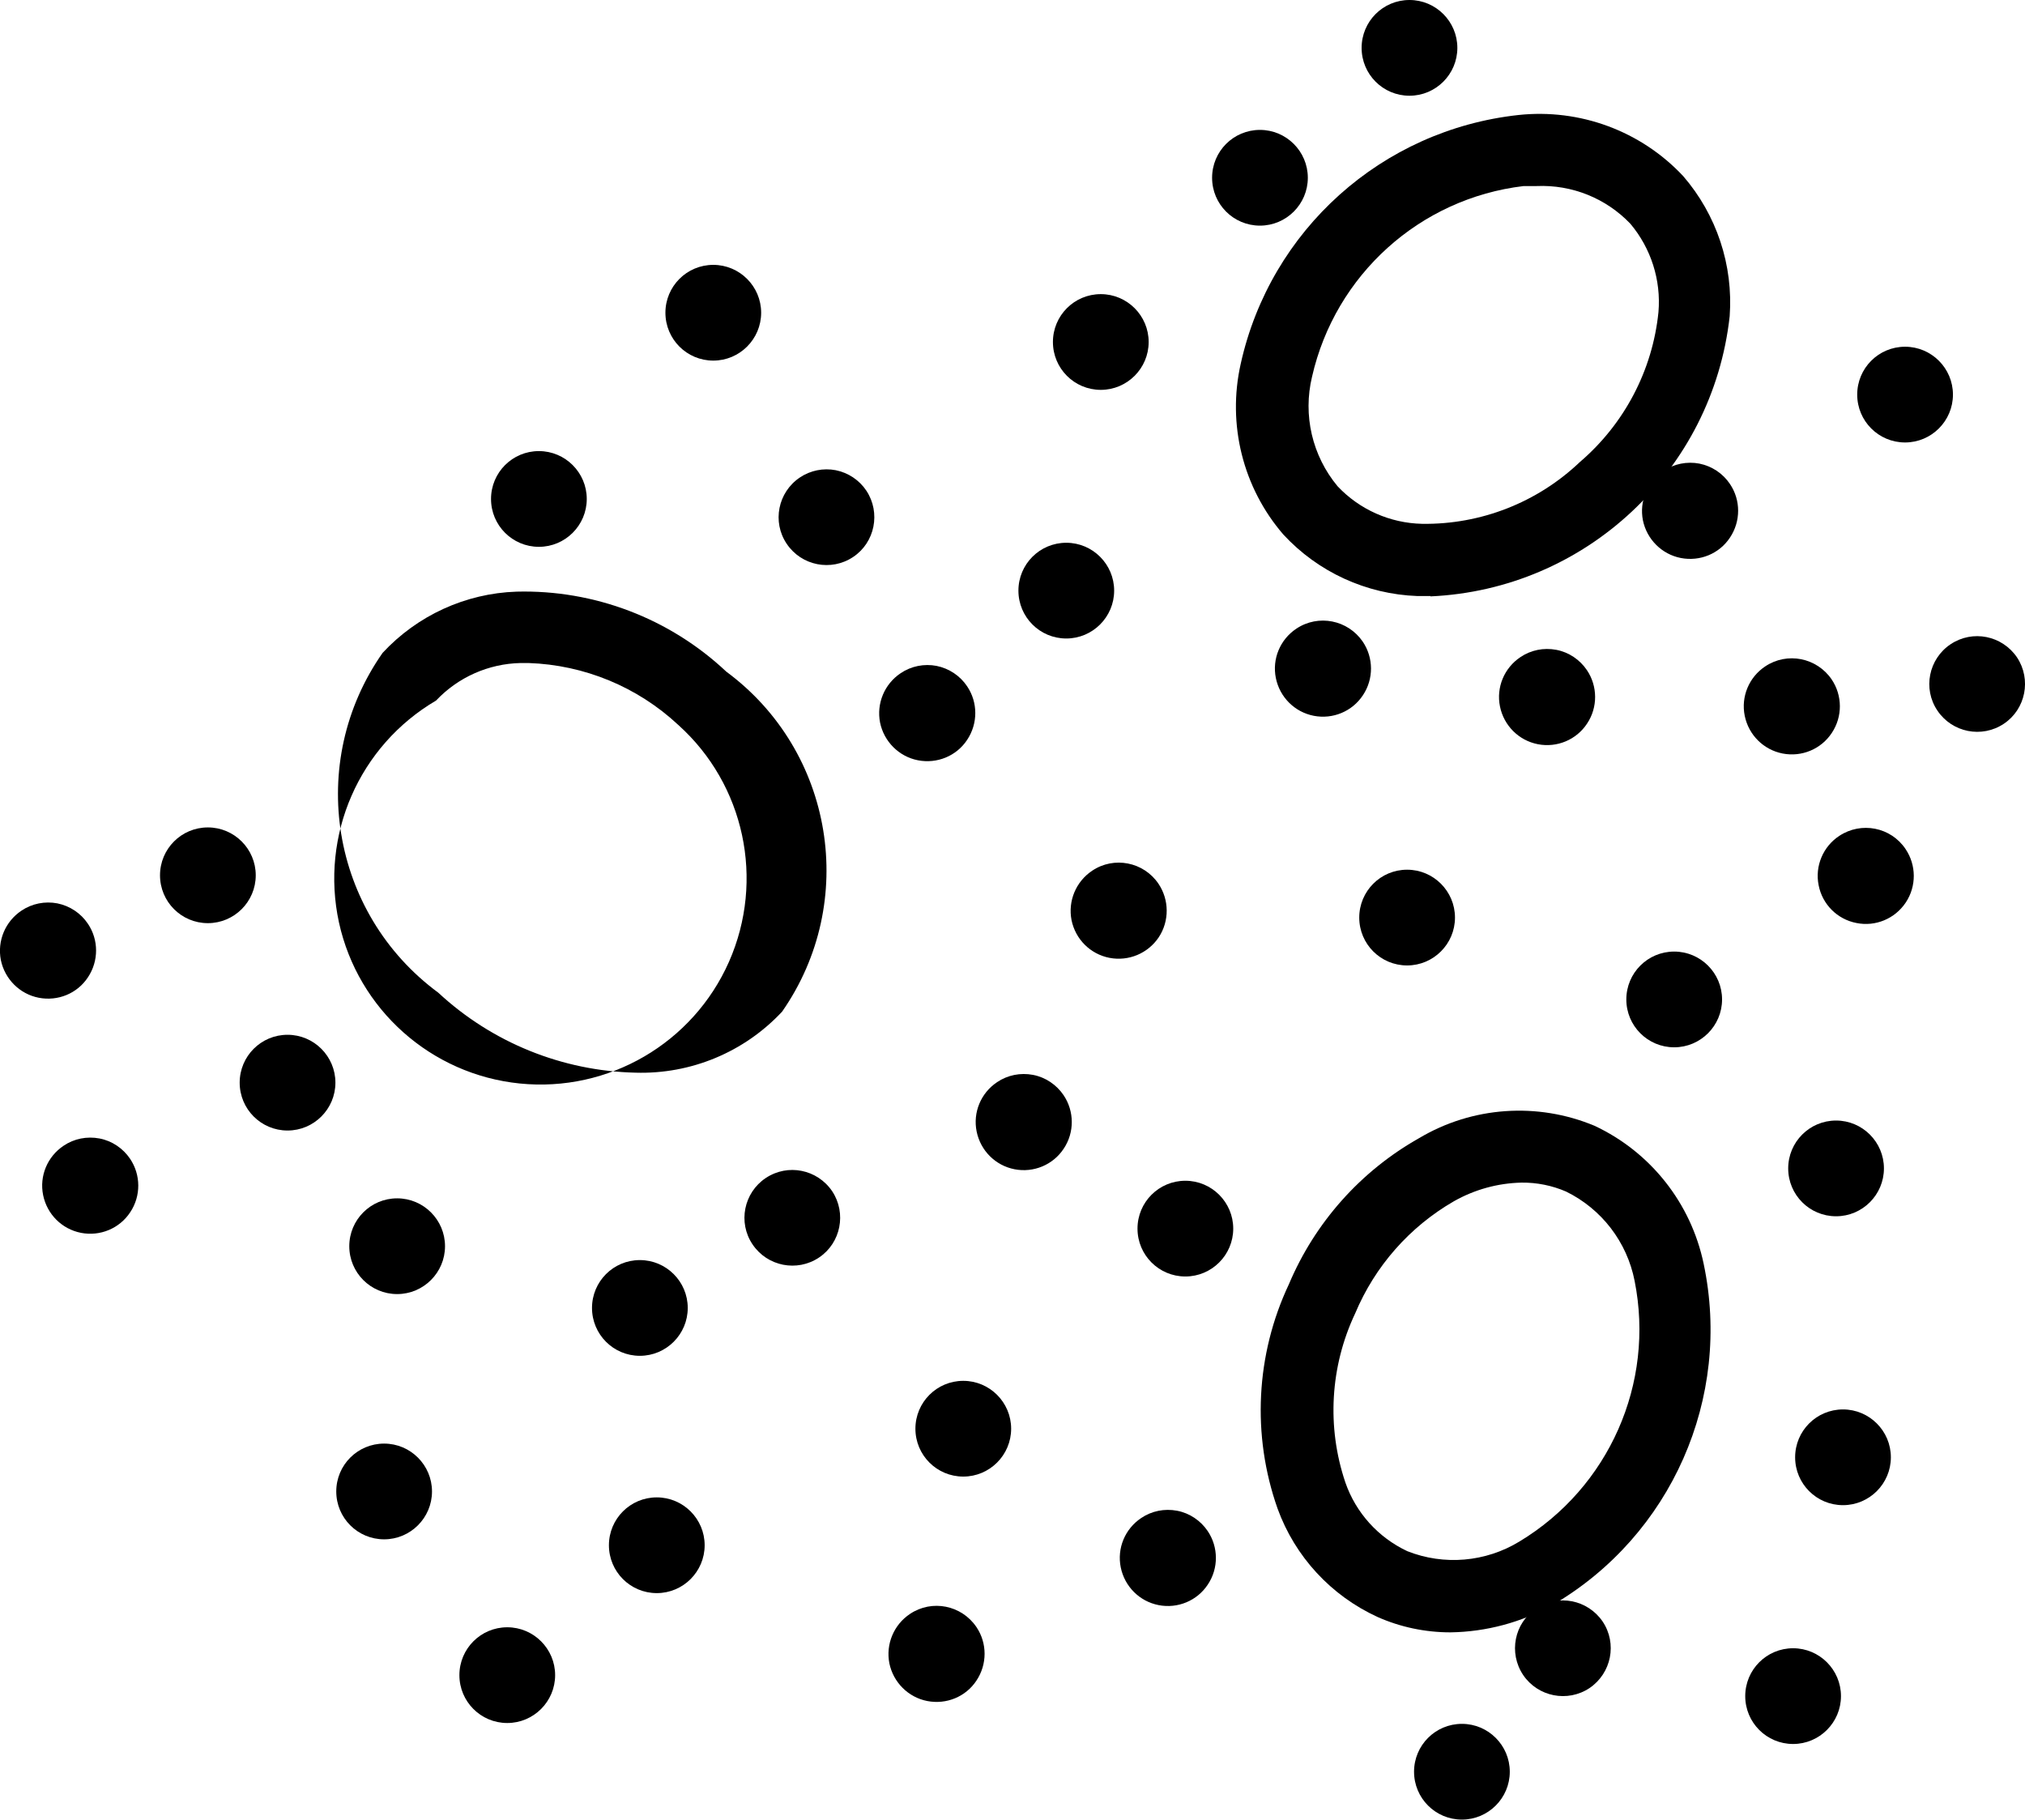
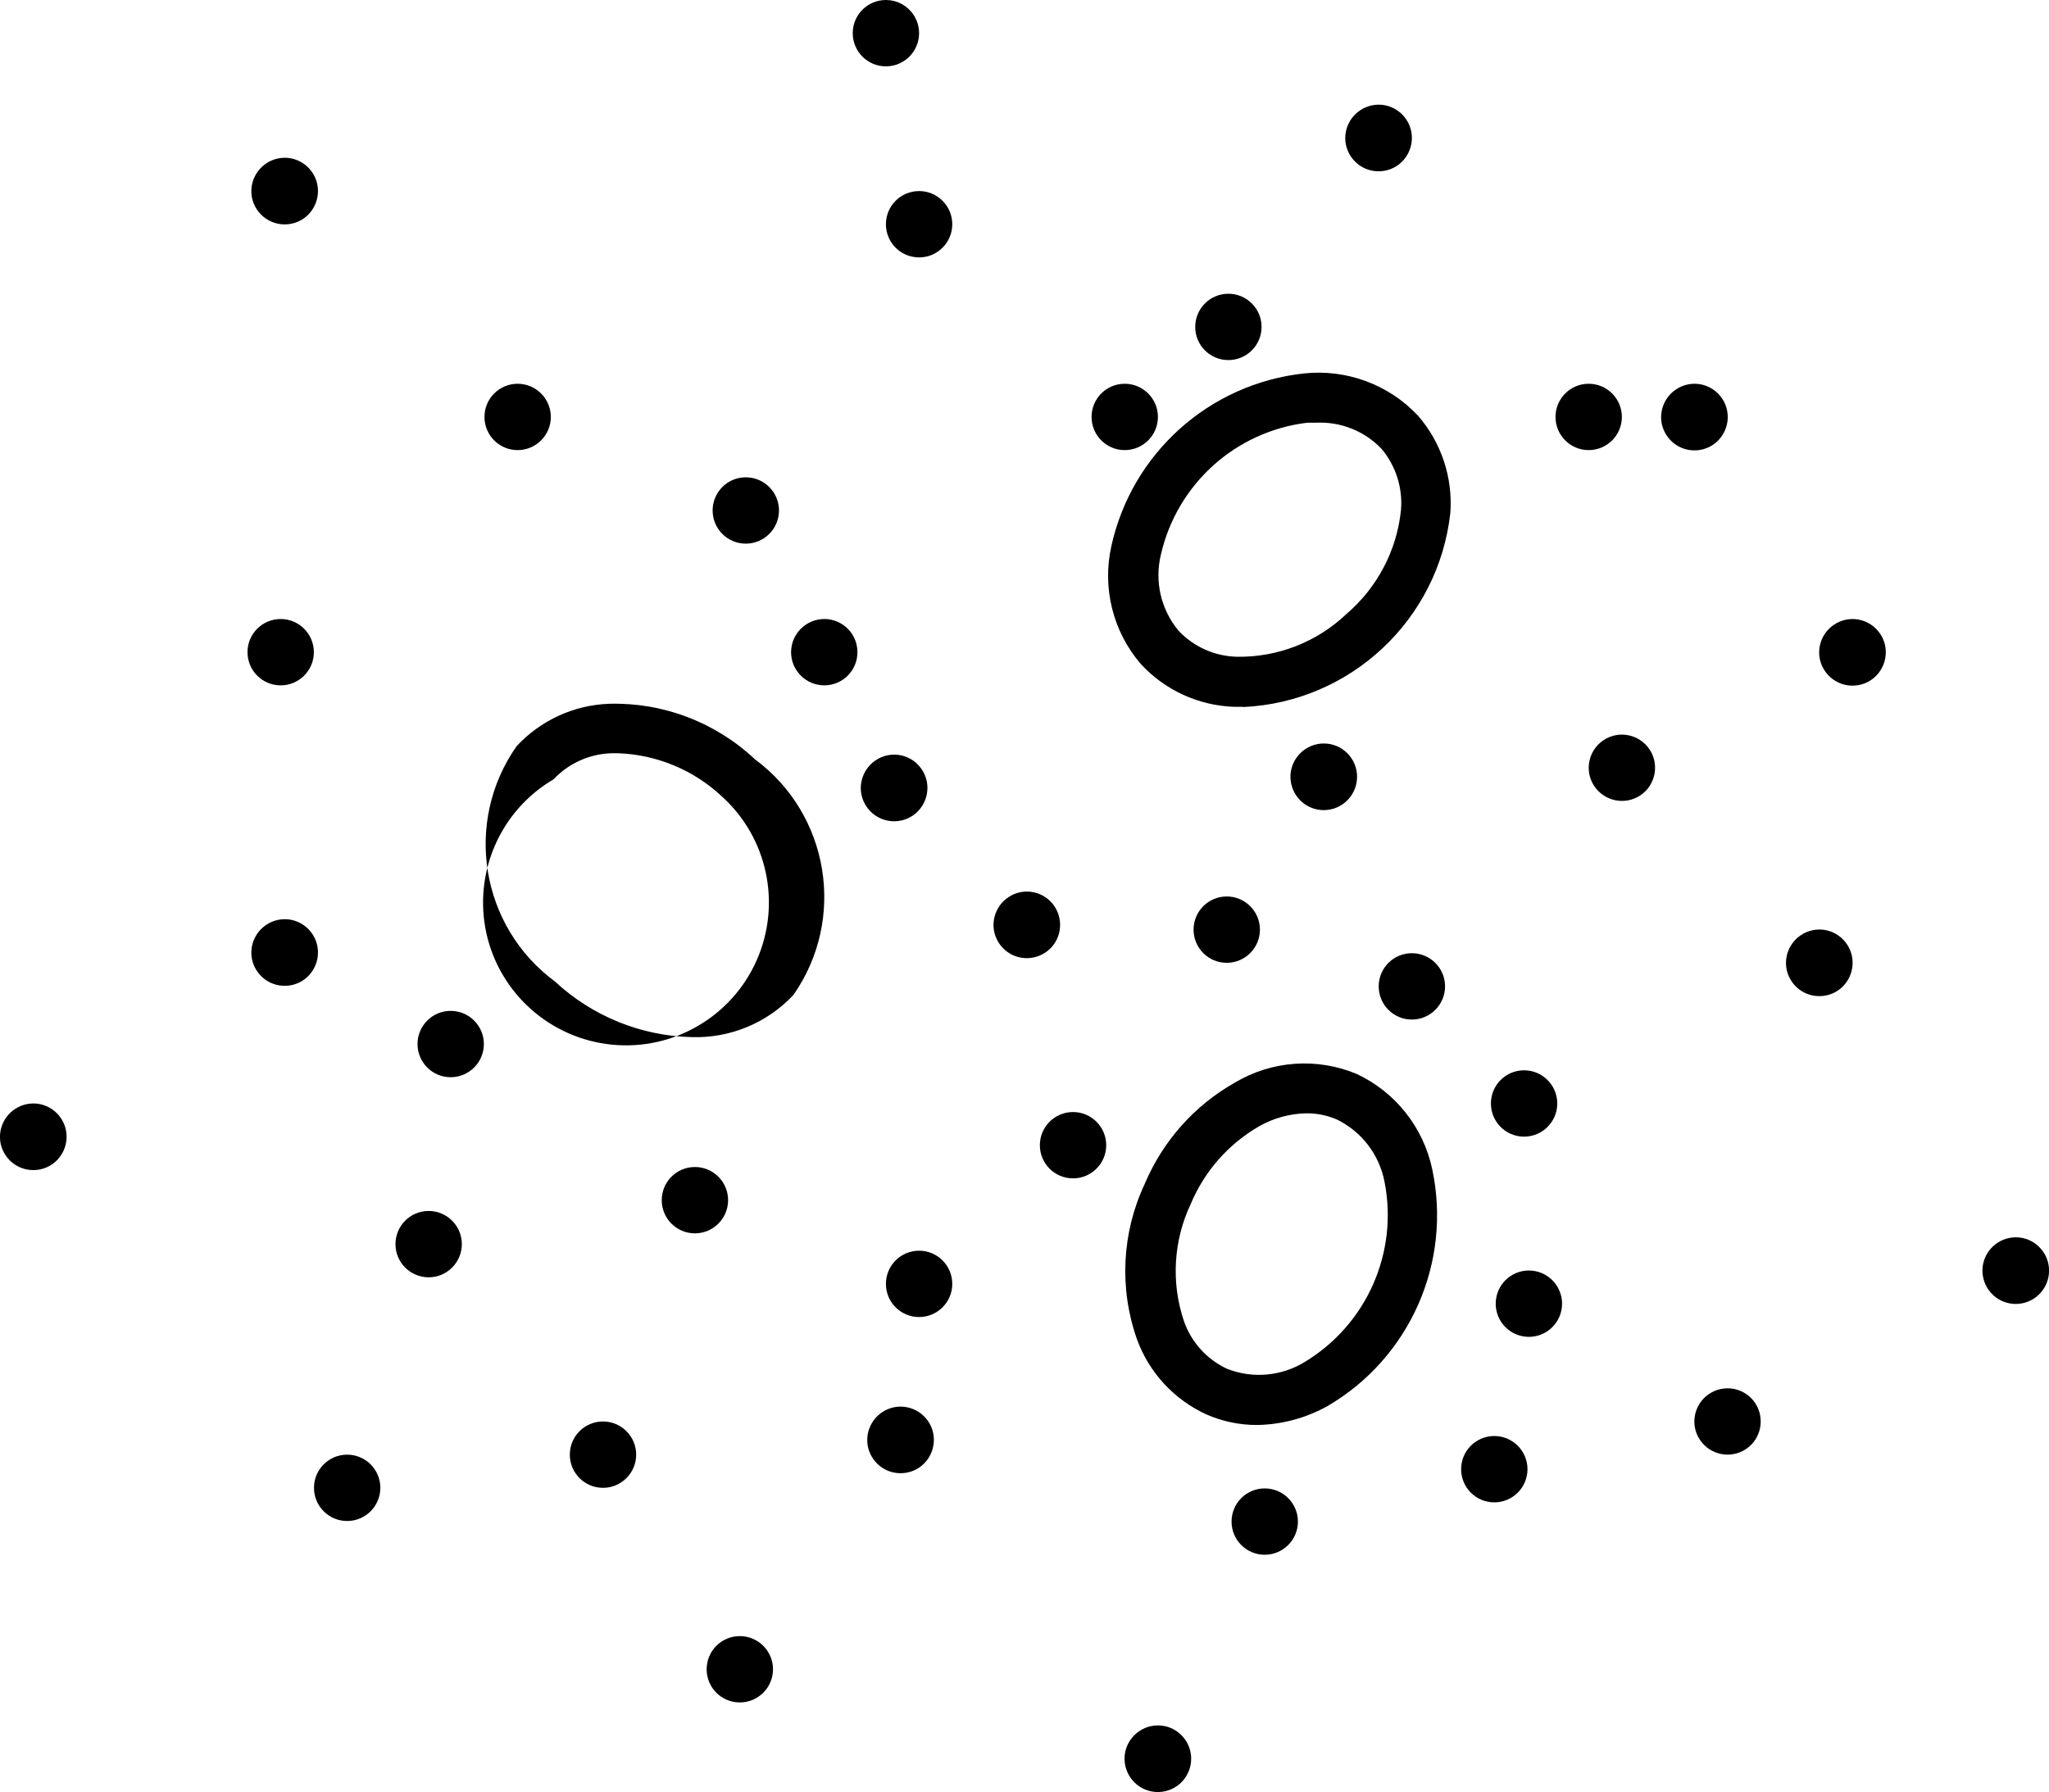
- <svg xmlns="http://www.w3.org/2000/svg" viewBox="0 0 11.972 10.758">
-   <path d="M 8.602 5.425 C 8.602 5.581 8.475 5.708 8.319 5.708 C 8.162 5.708 8.036 5.581 8.036 5.425 C 8.036 5.269 8.162 5.142 8.319 5.142 C 8.475 5.142 8.602 5.269 8.602 5.425 Z" fill="#000000" />
-   <path d="M 6.587 3.492 C 6.587 3.648 6.46 3.775 6.304 3.775 C 6.147 3.775 6.021 3.648 6.021 3.492 C 6.021 3.336 6.147 3.209 6.304 3.209 C 6.46 3.209 6.587 3.336 6.587 3.492 Z" fill="#000000" />
-   <path d="M 11.546 2.333 C 11.546 2.489 11.419 2.616 11.263 2.616 C 11.106 2.616 10.98 2.489 10.98 2.333 C 10.98 2.177 11.106 2.05 11.263 2.05 C 11.419 2.05 11.546 2.177 11.546 2.333 Z" fill="#000000" />
-   <path d="M 6.791 2.022 C 6.791 2.178 6.664 2.305 6.508 2.305 C 6.351 2.305 6.225 2.178 6.225 2.022 C 6.225 1.866 6.351 1.739 6.508 1.739 C 6.664 1.739 6.791 1.866 6.791 2.022 Z" fill="#000000" />
-   <path d="M 8.616 0.283 C 8.616 0.439 8.489 0.566 8.333 0.566 C 8.176 0.566 8.05 0.439 8.05 0.283 C 8.05 0.127 8.176 0 8.333 0 C 8.489 0 8.616 0.127 8.616 0.283 Z" fill="#000000" />
-   <path d="M 8.057 3.794 C 8.121 3.889 8.122 4.014 8.058 4.11 C 7.995 4.206 7.88 4.254 7.767 4.232 C 7.654 4.21 7.566 4.122 7.543 4.009 C 7.52 3.896 7.568 3.781 7.664 3.717 C 7.794 3.63 7.969 3.665 8.057 3.794 Z" fill="#000000" />
-   <path d="M 10.829 4.017 C 10.893 4.112 10.894 4.237 10.83 4.333 C 10.767 4.429 10.652 4.477 10.539 4.455 C 10.426 4.433 10.338 4.345 10.315 4.232 C 10.292 4.119 10.34 4.004 10.436 3.94 C 10.566 3.853 10.741 3.888 10.829 4.017 Z" fill="#000000" />
-   <path d="M 10.228 2.862 C 10.292 2.957 10.292 3.082 10.228 3.178 C 10.165 3.274 10.05 3.321 9.937 3.299 C 9.824 3.277 9.736 3.188 9.713 3.076 C 9.691 2.963 9.739 2.848 9.835 2.784 C 9.897 2.742 9.974 2.727 10.047 2.741 C 10.121 2.756 10.186 2.799 10.228 2.862 Z" fill="#000000" />
-   <path d="M 4.5 1.849 C 4.5 2.005 4.373 2.132 4.217 2.132 C 4.06 2.132 3.934 2.005 3.934 1.849 C 3.934 1.693 4.06 1.566 4.217 1.566 C 4.373 1.566 4.5 1.693 4.5 1.849 Z" fill="#000000" />
-   <path d="M 9.382 3.962 C 9.446 4.057 9.447 4.182 9.383 4.278 C 9.32 4.374 9.205 4.422 9.092 4.4 C 8.979 4.378 8.891 4.29 8.868 4.177 C 8.845 4.064 8.893 3.949 8.989 3.885 C 9.051 3.843 9.127 3.828 9.201 3.842 C 9.275 3.856 9.34 3.9 9.382 3.962 Z" fill="#000000" />
-   <path d="M 7.732 1.051 C 7.732 1.207 7.605 1.334 7.449 1.334 C 7.292 1.334 7.166 1.207 7.166 1.051 C 7.166 0.895 7.292 0.768 7.449 0.768 C 7.605 0.768 7.732 0.895 7.732 1.051 Z" fill="#000000" />
-   <path d="M 10.884 10.028 C 10.884 10.184 10.757 10.311 10.601 10.311 C 10.444 10.311 10.318 10.184 10.318 10.028 C 10.318 9.872 10.444 9.745 10.601 9.745 C 10.757 9.745 10.884 9.872 10.884 10.028 Z" fill="#000000" />
-   <path d="M 8.926 10.475 C 8.926 10.631 8.799 10.758 8.643 10.758 C 8.486 10.758 8.36 10.631 8.36 10.475 C 8.36 10.319 8.486 10.192 8.643 10.192 C 8.799 10.192 8.926 10.319 8.926 10.475 Z" fill="#000000" />
-   <path d="M 11.179 8.616 C 11.179 8.772 11.052 8.899 10.896 8.899 C 10.739 8.899 10.613 8.772 10.613 8.616 C 10.613 8.46 10.739 8.333 10.896 8.333 C 11.052 8.333 11.179 8.46 11.179 8.616 Z" fill="#000000" />
-   <path d="M 1.512 5.175 C 1.512 5.331 1.385 5.458 1.229 5.458 C 1.072 5.458 0.946 5.331 0.946 5.175 C 0.946 5.019 1.072 4.892 1.229 4.892 C 1.385 4.892 1.512 5.019 1.512 5.175 Z" fill="#000000" />
-   <path d="M 5.718 4.058 C 5.782 4.153 5.782 4.278 5.718 4.374 C 5.655 4.47 5.54 4.517 5.427 4.495 C 5.314 4.473 5.226 4.384 5.203 4.272 C 5.181 4.159 5.229 4.044 5.325 3.98 C 5.387 3.938 5.464 3.923 5.537 3.937 C 5.611 3.952 5.676 3.995 5.718 4.058 Z" fill="#000000" />
-   <path d="M 7.14 9.052 C 7.204 9.147 7.205 9.272 7.141 9.368 C 7.078 9.464 6.963 9.512 6.85 9.49 C 6.737 9.468 6.649 9.38 6.626 9.267 C 6.603 9.154 6.651 9.039 6.747 8.975 C 6.809 8.933 6.885 8.918 6.959 8.932 C 7.033 8.946 7.098 8.99 7.14 9.052 Z" fill="#000000" />
-   <path d="M 6.288 6.475 C 6.352 6.57 6.353 6.695 6.289 6.791 C 6.226 6.887 6.111 6.935 5.998 6.913 C 5.885 6.891 5.797 6.803 5.774 6.69 C 5.751 6.577 5.799 6.462 5.895 6.398 C 5.957 6.356 6.033 6.341 6.107 6.355 C 6.181 6.369 6.246 6.413 6.288 6.475 Z" fill="#000000" />
-   <path d="M 1.983 6.401 C 1.983 6.557 1.856 6.684 1.7 6.684 C 1.543 6.684 1.417 6.557 1.417 6.401 C 1.417 6.245 1.543 6.118 1.7 6.118 C 1.856 6.118 1.983 6.245 1.983 6.401 Z" fill="#000000" />
-   <path d="M 2.554 8.818 C 2.554 8.974 2.427 9.101 2.271 9.101 C 2.114 9.101 1.988 8.974 1.988 8.818 C 1.988 8.662 2.114 8.535 2.271 8.535 C 2.427 8.535 2.554 8.662 2.554 8.818 Z" fill="#000000" />
-   <path d="M 10.181 5.909 C 10.181 6.065 10.054 6.192 9.898 6.192 C 9.741 6.192 9.615 6.065 9.615 5.909 C 9.615 5.753 9.741 5.626 9.898 5.626 C 10.054 5.626 10.181 5.753 10.181 5.909 Z" fill="#000000" />
-   <path d="M 9.475 9.587 C 9.562 9.717 9.527 9.892 9.398 9.98 C 9.268 10.067 9.092 10.032 9.005 9.903 C 8.918 9.773 8.952 9.597 9.082 9.51 C 9.212 9.423 9.387 9.458 9.475 9.587 Z" fill="#000000" />
-   <path d="M 5.773 9.62 C 5.837 9.715 5.837 9.84 5.773 9.936 C 5.71 10.032 5.595 10.079 5.482 10.057 C 5.369 10.035 5.281 9.946 5.258 9.834 C 5.236 9.721 5.284 9.606 5.38 9.542 C 5.51 9.455 5.685 9.49 5.773 9.62 Z" fill="#000000" />
-   <path d="M 4.92 7.043 C 5.006 7.173 4.971 7.349 4.842 7.435 C 4.712 7.522 4.536 7.487 4.449 7.357 C 4.362 7.228 4.397 7.052 4.527 6.965 C 4.657 6.878 4.832 6.913 4.92 7.043 Z" fill="#000000" />
-   <path d="M 4.166 9.136 C 4.166 9.292 4.039 9.419 3.883 9.419 C 3.726 9.419 3.6 9.292 3.6 9.136 C 3.6 8.98 3.726 8.853 3.883 8.853 C 4.039 8.853 4.166 8.98 4.166 9.136 Z" fill="#000000" />
-   <path d="M 2.631 7.368 C 2.631 7.524 2.504 7.651 2.348 7.651 C 2.191 7.651 2.065 7.524 2.065 7.368 C 2.065 7.212 2.191 7.085 2.348 7.085 C 2.504 7.085 2.631 7.212 2.631 7.368 Z" fill="#000000" />
-   <path d="M 6.849 5.225 C 6.913 5.32 6.914 5.445 6.851 5.541 C 6.787 5.637 6.672 5.685 6.559 5.663 C 6.446 5.641 6.358 5.553 6.335 5.44 C 6.313 5.327 6.361 5.212 6.457 5.148 C 6.586 5.061 6.762 5.096 6.849 5.225 Z" fill="#000000" />
-   <path d="M 11.138 6.908 C 11.138 7.064 11.011 7.191 10.855 7.191 C 10.698 7.191 10.572 7.064 10.572 6.908 C 10.572 6.752 10.698 6.625 10.855 6.625 C 11.011 6.625 11.138 6.752 11.138 6.908 Z" fill="#000000" />
-   <path d="M 5.122 2.901 C 5.208 3.031 5.173 3.207 5.044 3.293 C 4.914 3.38 4.738 3.345 4.651 3.215 C 4.564 3.086 4.599 2.91 4.729 2.823 C 4.791 2.781 4.868 2.766 4.941 2.78 C 5.015 2.795 5.08 2.838 5.122 2.901 Z" fill="#000000" />
-   <path d="M 5.978 8.447 C 5.978 8.603 5.851 8.73 5.695 8.73 C 5.538 8.73 5.412 8.603 5.412 8.447 C 5.412 8.291 5.538 8.164 5.695 8.164 C 5.851 8.164 5.978 8.291 5.978 8.447 Z" fill="#000000" />
-   <path d="M 3.469 2.95 C 3.469 3.106 3.342 3.233 3.186 3.233 C 3.029 3.233 2.903 3.106 2.903 2.95 C 2.903 2.794 3.029 2.667 3.186 2.667 C 3.342 2.667 3.469 2.794 3.469 2.95 Z" fill="#000000" />
-   <path d="M 0.769 6.851 C 0.833 6.946 0.834 7.071 0.77 7.167 C 0.707 7.263 0.592 7.311 0.479 7.289 C 0.366 7.267 0.278 7.179 0.255 7.066 C 0.232 6.953 0.28 6.838 0.376 6.774 C 0.438 6.732 0.514 6.717 0.588 6.731 C 0.662 6.745 0.727 6.789 0.769 6.851 Z" fill="#000000" />
-   <path d="M 3.282 9.904 C 3.282 10.06 3.155 10.187 2.999 10.187 C 2.842 10.187 2.716 10.06 2.716 9.904 C 2.716 9.748 2.842 9.621 2.999 9.621 C 3.155 9.621 3.282 9.748 3.282 9.904 Z" fill="#000000" />
-   <path d="M 11.266 5.02 C 11.33 5.115 11.331 5.24 11.267 5.336 C 11.203 5.432 11.088 5.48 10.975 5.457 C 10.862 5.435 10.774 5.347 10.752 5.234 C 10.729 5.121 10.778 5.005 10.874 4.942 C 11.004 4.856 11.179 4.89 11.266 5.02 Z" fill="#000000" />
-   <path d="M 11.925 3.887 C 12.011 4.017 11.976 4.193 11.847 4.279 C 11.717 4.366 11.541 4.331 11.454 4.201 C 11.367 4.072 11.402 3.896 11.532 3.809 C 11.662 3.722 11.837 3.757 11.925 3.887 Z" fill="#000000" />
-   <path d="M 0.52 5.462 C 0.584 5.557 0.584 5.682 0.52 5.778 C 0.457 5.874 0.342 5.921 0.229 5.899 C 0.116 5.877 0.028 5.788 0.005 5.676 C -0.017 5.563 0.031 5.448 0.127 5.384 C 0.189 5.342 0.266 5.327 0.339 5.341 C 0.413 5.356 0.478 5.399 0.52 5.462 Z" fill="#000000" />
-   <path d="M 4.066 7.733 C 4.066 7.889 3.939 8.016 3.783 8.016 C 3.626 8.016 3.5 7.889 3.5 7.733 C 3.5 7.577 3.626 7.45 3.783 7.45 C 3.939 7.45 4.066 7.577 4.066 7.733 Z" fill="#000000" />
-   <path d="M 7.291 7.264 C 7.291 7.42 7.164 7.547 7.008 7.547 C 6.851 7.547 6.725 7.42 6.725 7.264 C 6.725 7.108 6.851 6.981 7.008 6.981 C 7.164 6.981 7.291 7.108 7.291 7.264 Z" fill="#000000" />
-   <path d="M 8.575 9.651 C 8.426 9.651 8.279 9.62 8.144 9.56 C 7.869 9.434 7.656 9.203 7.553 8.919 C 7.4 8.485 7.424 8.009 7.62 7.593 C 7.774 7.228 8.044 6.924 8.39 6.729 C 8.704 6.542 9.089 6.515 9.427 6.656 L 9.427 6.656 C 9.758 6.811 9.997 7.113 10.072 7.471 C 10.24 8.265 9.881 9.078 9.181 9.488 C 8.996 9.592 8.787 9.648 8.575 9.651 Z M 8.996 6.992 C 8.855 6.995 8.718 7.033 8.596 7.102 C 8.334 7.253 8.129 7.486 8.012 7.765 C 7.864 8.078 7.843 8.437 7.954 8.765 C 8.016 8.944 8.148 9.09 8.32 9.171 C 8.537 9.257 8.783 9.236 8.983 9.114 C 9.512 8.795 9.785 8.179 9.664 7.573 C 9.619 7.343 9.469 7.148 9.259 7.045 L 9.259 7.045 C 9.176 7.009 9.086 6.991 8.996 6.992 Z" fill="#000000" />
-   <path d="M 8.457 3.524 L 8.38 3.524 C 8.077 3.513 7.792 3.382 7.587 3.16 C 7.348 2.883 7.255 2.509 7.335 2.152 C 7.51 1.36 8.17 0.768 8.977 0.68 C 9.34 0.641 9.701 0.774 9.951 1.041 C 10.149 1.27 10.248 1.568 10.226 1.87 C 10.125 2.782 9.374 3.485 8.457 3.526 Z M 9.083 1.1 L 9.008 1.1 C 8.394 1.173 7.894 1.625 7.757 2.227 C 7.702 2.455 7.758 2.695 7.908 2.875 C 8.038 3.013 8.218 3.093 8.408 3.097 C 8.754 3.102 9.089 2.971 9.34 2.732 C 9.603 2.507 9.77 2.19 9.805 1.845 C 9.821 1.656 9.761 1.468 9.639 1.323 C 9.495 1.172 9.293 1.091 9.085 1.1 Z" fill="#000000" />
-   <path d="M 3.757 6.342 C 3.323 6.332 2.909 6.164 2.591 5.869 C 1.954 5.399 1.808 4.508 2.262 3.86 C 2.467 3.639 2.752 3.508 3.054 3.498 C 3.513 3.486 3.959 3.656 4.294 3.971 C 4.93 4.441 5.076 5.332 4.624 5.981 L 4.624 5.981 C 4.4 6.221 4.084 6.352 3.757 6.342 Z M 3.129 3.92 L 3.078 3.92 C 2.888 3.924 2.708 4.004 2.578 4.142 C 2.123 4.409 1.892 4.938 2.004 5.454 C 2.117 5.969 2.549 6.353 3.073 6.406 C 3.598 6.459 4.097 6.168 4.31 5.686 C 4.523 5.203 4.402 4.638 4.01 4.286 C 3.769 4.061 3.454 3.931 3.125 3.92 Z" fill="#000000" />
+ <svg xmlns="http://www.w3.org/2000/svg" viewBox="0 0 17.476 15.288">
+   <path d="M 10.746 7.931 C 10.746 8.087 10.619 8.214 10.463 8.214 C 10.306 8.214 10.18 8.087 10.18 7.931 C 10.18 7.775 10.306 7.648 10.463 7.648 C 10.619 7.648 10.746 7.775 10.746 7.931 Z" fill="#000000" />
+   <path d="M 8.122 1.913 C 8.122 2.069 7.995 2.196 7.839 2.196 C 7.682 2.196 7.556 2.069 7.556 1.913 C 7.556 1.757 7.682 1.63 7.839 1.63 C 7.995 1.63 8.122 1.757 8.122 1.913 Z" fill="#000000" />
+   <path d="M 13.833 3.557 C 13.833 3.713 13.706 3.84 13.55 3.84 C 13.393 3.84 13.267 3.713 13.267 3.557 C 13.267 3.401 13.393 3.274 13.55 3.274 C 13.706 3.274 13.833 3.401 13.833 3.557 Z" fill="#000000" />
+   <path d="M 7.839 0.283 C 7.839 0.439 7.712 0.566 7.556 0.566 C 7.399 0.566 7.273 0.439 7.273 0.283 C 7.273 0.127 7.399 0 7.556 0 C 7.712 0 7.839 0.127 7.839 0.283 Z" fill="#000000" />
+   <path d="M 10.76 2.789 C 10.76 2.945 10.633 3.072 10.477 3.072 C 10.32 3.072 10.194 2.945 10.194 2.789 C 10.194 2.633 10.32 2.506 10.477 2.506 C 10.633 2.506 10.76 2.633 10.76 2.789 Z" fill="#000000" />
+   <path d="M 11.994 1.019 C 12.058 1.114 12.058 1.239 11.994 1.335 C 11.931 1.431 11.816 1.478 11.703 1.456 C 11.59 1.434 11.502 1.345 11.479 1.233 C 11.457 1.12 11.505 1.005 11.601 0.941 C 11.663 0.899 11.74 0.884 11.813 0.898 C 11.887 0.913 11.952 0.956 11.994 1.019 Z" fill="#000000" />
+   <path d="M 16.036 5.407 C 16.1 5.502 16.1 5.627 16.036 5.723 C 15.973 5.819 15.858 5.866 15.745 5.844 C 15.632 5.822 15.544 5.733 15.521 5.621 C 15.499 5.508 15.547 5.393 15.643 5.329 C 15.773 5.242 15.948 5.277 16.036 5.407 Z" fill="#000000" />
+   <path d="M 14.688 3.4 C 14.752 3.495 14.752 3.62 14.688 3.716 C 14.625 3.812 14.51 3.859 14.397 3.837 C 14.284 3.815 14.196 3.726 14.173 3.614 C 14.151 3.501 14.199 3.386 14.295 3.322 C 14.357 3.28 14.434 3.265 14.507 3.279 C 14.581 3.294 14.646 3.337 14.688 3.4 Z" fill="#000000" />
+   <path d="M 6.644 4.355 C 6.644 4.511 6.517 4.638 6.361 4.638 C 6.204 4.638 6.078 4.511 6.078 4.355 C 6.078 4.199 6.204 4.072 6.361 4.072 C 6.517 4.072 6.644 4.199 6.644 4.355 Z" fill="#000000" />
+   <path d="M 11.526 6.468 C 11.59 6.563 11.591 6.688 11.527 6.784 C 11.464 6.88 11.349 6.928 11.236 6.906 C 11.123 6.884 11.035 6.796 11.012 6.683 C 10.989 6.57 11.037 6.455 11.133 6.391 C 11.195 6.349 11.271 6.334 11.345 6.348 C 11.419 6.362 11.484 6.406 11.526 6.468 Z" fill="#000000" />
+   <path d="M 9.876 3.557 C 9.876 3.713 9.749 3.84 9.593 3.84 C 9.436 3.84 9.31 3.713 9.31 3.557 C 9.31 3.401 9.436 3.274 9.593 3.274 C 9.749 3.274 9.876 3.401 9.876 3.557 Z" fill="#000000" />
+   <path d="M 13.028 12.534 C 13.028 12.69 12.901 12.817 12.745 12.817 C 12.588 12.817 12.462 12.69 12.462 12.534 C 12.462 12.378 12.588 12.251 12.745 12.251 C 12.901 12.251 13.028 12.378 13.028 12.534 Z" fill="#000000" />
+   <path d="M 11.07 12.981 C 11.07 13.137 10.943 13.264 10.787 13.264 C 10.63 13.264 10.504 13.137 10.504 12.981 C 10.504 12.825 10.63 12.698 10.787 12.698 C 10.943 12.698 11.07 12.825 11.07 12.981 Z" fill="#000000" />
+   <path d="M 13.323 11.122 C 13.323 11.278 13.196 11.405 13.04 11.405 C 12.883 11.405 12.757 11.278 12.757 11.122 C 12.757 10.966 12.883 10.839 13.04 10.839 C 13.196 10.839 13.323 10.966 13.323 11.122 Z" fill="#000000" />
+   <path d="M 2.677 5.564 C 2.677 5.72 2.55 5.847 2.394 5.847 C 2.237 5.847 2.111 5.72 2.111 5.564 C 2.111 5.408 2.237 5.281 2.394 5.281 C 2.55 5.281 2.677 5.408 2.677 5.564 Z" fill="#000000" />
+   <path d="M 7.862 6.564 C 7.926 6.659 7.926 6.784 7.862 6.88 C 7.799 6.976 7.684 7.023 7.571 7.001 C 7.458 6.979 7.37 6.89 7.347 6.778 C 7.325 6.665 7.373 6.55 7.469 6.486 C 7.531 6.444 7.608 6.429 7.681 6.443 C 7.755 6.458 7.82 6.501 7.862 6.564 Z" fill="#000000" />
+   <path d="M 10.111 14.845 C 10.175 14.94 10.176 15.065 10.112 15.161 C 10.049 15.257 9.934 15.305 9.821 15.283 C 9.708 15.261 9.62 15.173 9.597 15.06 C 9.574 14.947 9.622 14.832 9.718 14.768 C 9.78 14.726 9.856 14.711 9.93 14.725 C 10.004 14.739 10.069 14.783 10.111 14.845 Z" fill="#000000" />
+   <path d="M 2.664 1.472 C 2.728 1.567 2.728 1.692 2.664 1.788 C 2.601 1.884 2.486 1.931 2.373 1.909 C 2.26 1.887 2.172 1.798 2.149 1.686 C 2.127 1.573 2.175 1.458 2.271 1.394 C 2.333 1.352 2.41 1.337 2.483 1.351 C 2.557 1.366 2.622 1.409 2.664 1.472 Z" fill="#000000" />
+   <path d="M 4.127 8.907 C 4.127 9.063 4 9.19 3.844 9.19 C 3.687 9.19 3.561 9.063 3.561 8.907 C 3.561 8.751 3.687 8.624 3.844 8.624 C 4 8.624 4.127 8.751 4.127 8.907 Z" fill="#000000" />
+   <path d="M 3.244 12.693 C 3.244 12.849 3.117 12.976 2.961 12.976 C 2.804 12.976 2.678 12.849 2.678 12.693 C 2.678 12.537 2.804 12.41 2.961 12.41 C 3.117 12.41 3.244 12.537 3.244 12.693 Z" fill="#000000" />
+   <path d="M 12.325 8.415 C 12.325 8.571 12.198 8.698 12.042 8.698 C 11.885 8.698 11.759 8.571 11.759 8.415 C 11.759 8.259 11.885 8.132 12.042 8.132 C 12.198 8.132 12.325 8.259 12.325 8.415 Z" fill="#000000" />
+   <path d="M 14.97 11.97 C 15.056 12.1 15.021 12.276 14.892 12.362 C 14.762 12.449 14.586 12.414 14.499 12.284 C 14.412 12.155 14.447 11.979 14.577 11.892 C 14.639 11.85 14.716 11.835 14.789 11.849 C 14.863 11.864 14.928 11.907 14.97 11.97 Z" fill="#000000" />
+   <path d="M 7.917 12.126 C 7.981 12.221 7.981 12.346 7.917 12.442 C 7.854 12.538 7.739 12.585 7.626 12.563 C 7.513 12.541 7.425 12.452 7.402 12.34 C 7.38 12.227 7.428 12.112 7.524 12.048 C 7.654 11.961 7.829 11.996 7.917 12.126 Z" fill="#000000" />
+   <path d="M 17.428 10.681 C 17.492 10.776 17.493 10.901 17.429 10.997 C 17.366 11.093 17.251 11.141 17.138 11.119 C 17.025 11.097 16.937 11.009 16.914 10.896 C 16.891 10.783 16.939 10.668 17.035 10.604 C 17.097 10.562 17.173 10.547 17.247 10.561 C 17.321 10.575 17.386 10.619 17.428 10.681 Z" fill="#000000" />
+   <path d="M 6.593 14.241 C 6.593 14.397 6.466 14.524 6.31 14.524 C 6.153 14.524 6.027 14.397 6.027 14.241 C 6.027 14.085 6.153 13.958 6.31 13.958 C 6.466 13.958 6.593 14.085 6.593 14.241 Z" fill="#000000" />
+   <path d="M 3.939 10.614 C 3.939 10.77 3.812 10.897 3.656 10.897 C 3.499 10.897 3.373 10.77 3.373 10.614 C 3.373 10.458 3.499 10.331 3.656 10.331 C 3.812 10.331 3.939 10.458 3.939 10.614 Z" fill="#000000" />
+   <path d="M 8.993 7.731 C 9.057 7.826 9.058 7.951 8.995 8.047 C 8.931 8.143 8.816 8.191 8.703 8.169 C 8.59 8.147 8.502 8.059 8.479 7.946 C 8.457 7.833 8.505 7.718 8.601 7.654 C 8.73 7.567 8.906 7.602 8.993 7.731 Z" fill="#000000" />
+   <path d="M 13.282 9.414 C 13.282 9.57 13.155 9.697 12.999 9.697 C 12.842 9.697 12.716 9.57 12.716 9.414 C 12.716 9.258 12.842 9.131 12.999 9.131 C 13.155 9.131 13.282 9.258 13.282 9.414 Z" fill="#000000" />
+   <path d="M 7.266 5.407 C 7.352 5.537 7.317 5.713 7.188 5.799 C 7.058 5.886 6.882 5.851 6.795 5.721 C 6.708 5.592 6.743 5.416 6.873 5.329 C 6.935 5.287 7.012 5.272 7.085 5.286 C 7.159 5.301 7.224 5.344 7.266 5.407 Z" fill="#000000" />
+   <path d="M 8.122 10.953 C 8.122 11.109 7.995 11.236 7.839 11.236 C 7.682 11.236 7.556 11.109 7.556 10.953 C 7.556 10.797 7.682 10.67 7.839 10.67 C 7.995 10.67 8.122 10.797 8.122 10.953 Z" fill="#000000" />
+   <path d="M 4.698 3.557 C 4.698 3.713 4.571 3.84 4.415 3.84 C 4.258 3.84 4.132 3.713 4.132 3.557 C 4.132 3.401 4.258 3.274 4.415 3.274 C 4.571 3.274 4.698 3.401 4.698 3.557 Z" fill="#000000" />
+   <path d="M 0.52 9.54 C 0.584 9.635 0.584 9.76 0.52 9.856 C 0.457 9.952 0.342 9.999 0.229 9.977 C 0.116 9.955 0.028 9.866 0.005 9.754 C -0.017 9.641 0.031 9.526 0.127 9.462 C 0.189 9.42 0.266 9.405 0.339 9.419 C 0.413 9.434 0.478 9.477 0.52 9.54 Z" fill="#000000" />
+   <path d="M 5.426 12.41 C 5.426 12.566 5.299 12.693 5.143 12.693 C 4.986 12.693 4.86 12.566 4.86 12.41 C 4.86 12.254 4.986 12.127 5.143 12.127 C 5.299 12.127 5.426 12.254 5.426 12.41 Z" fill="#000000" />
+   <path d="M 15.753 8.056 C 15.817 8.151 15.817 8.276 15.753 8.372 C 15.69 8.468 15.575 8.515 15.462 8.493 C 15.349 8.471 15.261 8.382 15.238 8.27 C 15.216 8.157 15.264 8.042 15.36 7.978 C 15.422 7.936 15.499 7.921 15.572 7.935 C 15.646 7.95 15.711 7.993 15.753 8.056 Z" fill="#000000" />
+   <path d="M 14.069 6.393 C 14.155 6.523 14.12 6.699 13.991 6.785 C 13.861 6.872 13.685 6.837 13.598 6.707 C 13.511 6.578 13.546 6.402 13.676 6.315 C 13.806 6.228 13.981 6.263 14.069 6.393 Z" fill="#000000" />
+   <path d="M 2.664 7.968 C 2.728 8.063 2.728 8.188 2.664 8.284 C 2.601 8.38 2.486 8.427 2.373 8.405 C 2.26 8.383 2.172 8.294 2.149 8.182 C 2.127 8.069 2.175 7.954 2.271 7.89 C 2.333 7.848 2.41 7.833 2.483 7.847 C 2.557 7.862 2.622 7.905 2.664 7.968 Z" fill="#000000" />
+   <path d="M 6.21 10.239 C 6.21 10.395 6.083 10.522 5.927 10.522 C 5.77 10.522 5.644 10.395 5.644 10.239 C 5.644 10.083 5.77 9.956 5.927 9.956 C 6.083 9.956 6.21 10.083 6.21 10.239 Z" fill="#000000" />
+   <path d="M 9.435 9.77 C 9.435 9.926 9.308 10.053 9.152 10.053 C 8.995 10.053 8.869 9.926 8.869 9.77 C 8.869 9.614 8.995 9.487 9.152 9.487 C 9.308 9.487 9.435 9.614 9.435 9.77 Z" fill="#000000" />
+   <path d="M 10.719 12.157 C 10.57 12.157 10.423 12.126 10.288 12.066 C 10.013 11.94 9.8 11.709 9.697 11.425 C 9.544 10.991 9.568 10.515 9.764 10.099 C 9.918 9.734 10.188 9.43 10.534 9.235 C 10.848 9.048 11.233 9.021 11.571 9.162 L 11.571 9.162 C 11.902 9.317 12.141 9.619 12.216 9.977 C 12.384 10.771 12.025 11.584 11.325 11.994 C 11.14 12.098 10.931 12.154 10.719 12.157 Z M 11.14 9.498 C 10.999 9.501 10.862 9.539 10.74 9.608 C 10.478 9.759 10.273 9.992 10.156 10.271 C 10.008 10.584 9.987 10.943 10.098 11.271 C 10.16 11.45 10.292 11.596 10.464 11.677 C 10.681 11.763 10.927 11.742 11.127 11.62 C 11.656 11.301 11.929 10.685 11.808 10.079 C 11.763 9.849 11.613 9.654 11.403 9.551 L 11.403 9.551 C 11.32 9.515 11.23 9.497 11.14 9.498 Z" fill="#000000" />
+   <path d="M 10.601 6.03 L 10.524 6.03 C 10.221 6.019 9.936 5.888 9.731 5.666 C 9.492 5.389 9.399 5.015 9.479 4.658 C 9.654 3.866 10.314 3.274 11.121 3.186 C 11.484 3.147 11.845 3.28 12.095 3.547 C 12.293 3.776 12.392 4.074 12.37 4.376 C 12.269 5.288 11.518 5.991 10.601 6.032 Z M 11.227 3.606 L 11.152 3.606 C 10.538 3.679 10.038 4.131 9.901 4.733 C 9.846 4.961 9.902 5.201 10.052 5.381 C 10.182 5.519 10.362 5.599 10.552 5.603 C 10.898 5.608 11.233 5.477 11.484 5.238 C 11.747 5.013 11.914 4.696 11.949 4.351 C 11.965 4.162 11.905 3.974 11.783 3.829 C 11.639 3.678 11.437 3.597 11.229 3.606 Z" fill="#000000" />
+   <path d="M 5.901 8.848 C 5.467 8.838 5.053 8.67 4.735 8.375 C 4.098 7.905 3.952 7.014 4.406 6.366 C 4.611 6.145 4.896 6.014 5.198 6.004 C 5.657 5.992 6.103 6.162 6.438 6.477 C 7.074 6.947 7.22 7.838 6.768 8.487 L 6.768 8.487 C 6.544 8.727 6.228 8.858 5.901 8.848 Z M 5.273 6.426 L 5.222 6.426 C 5.032 6.43 4.852 6.51 4.722 6.648 C 4.267 6.915 4.036 7.444 4.148 7.96 C 4.261 8.475 4.693 8.859 5.217 8.912 C 5.742 8.965 6.241 8.674 6.454 8.192 C 6.667 7.709 6.546 7.144 6.154 6.792 C 5.913 6.567 5.598 6.437 5.269 6.426 Z" fill="#000000" />
</svg>
